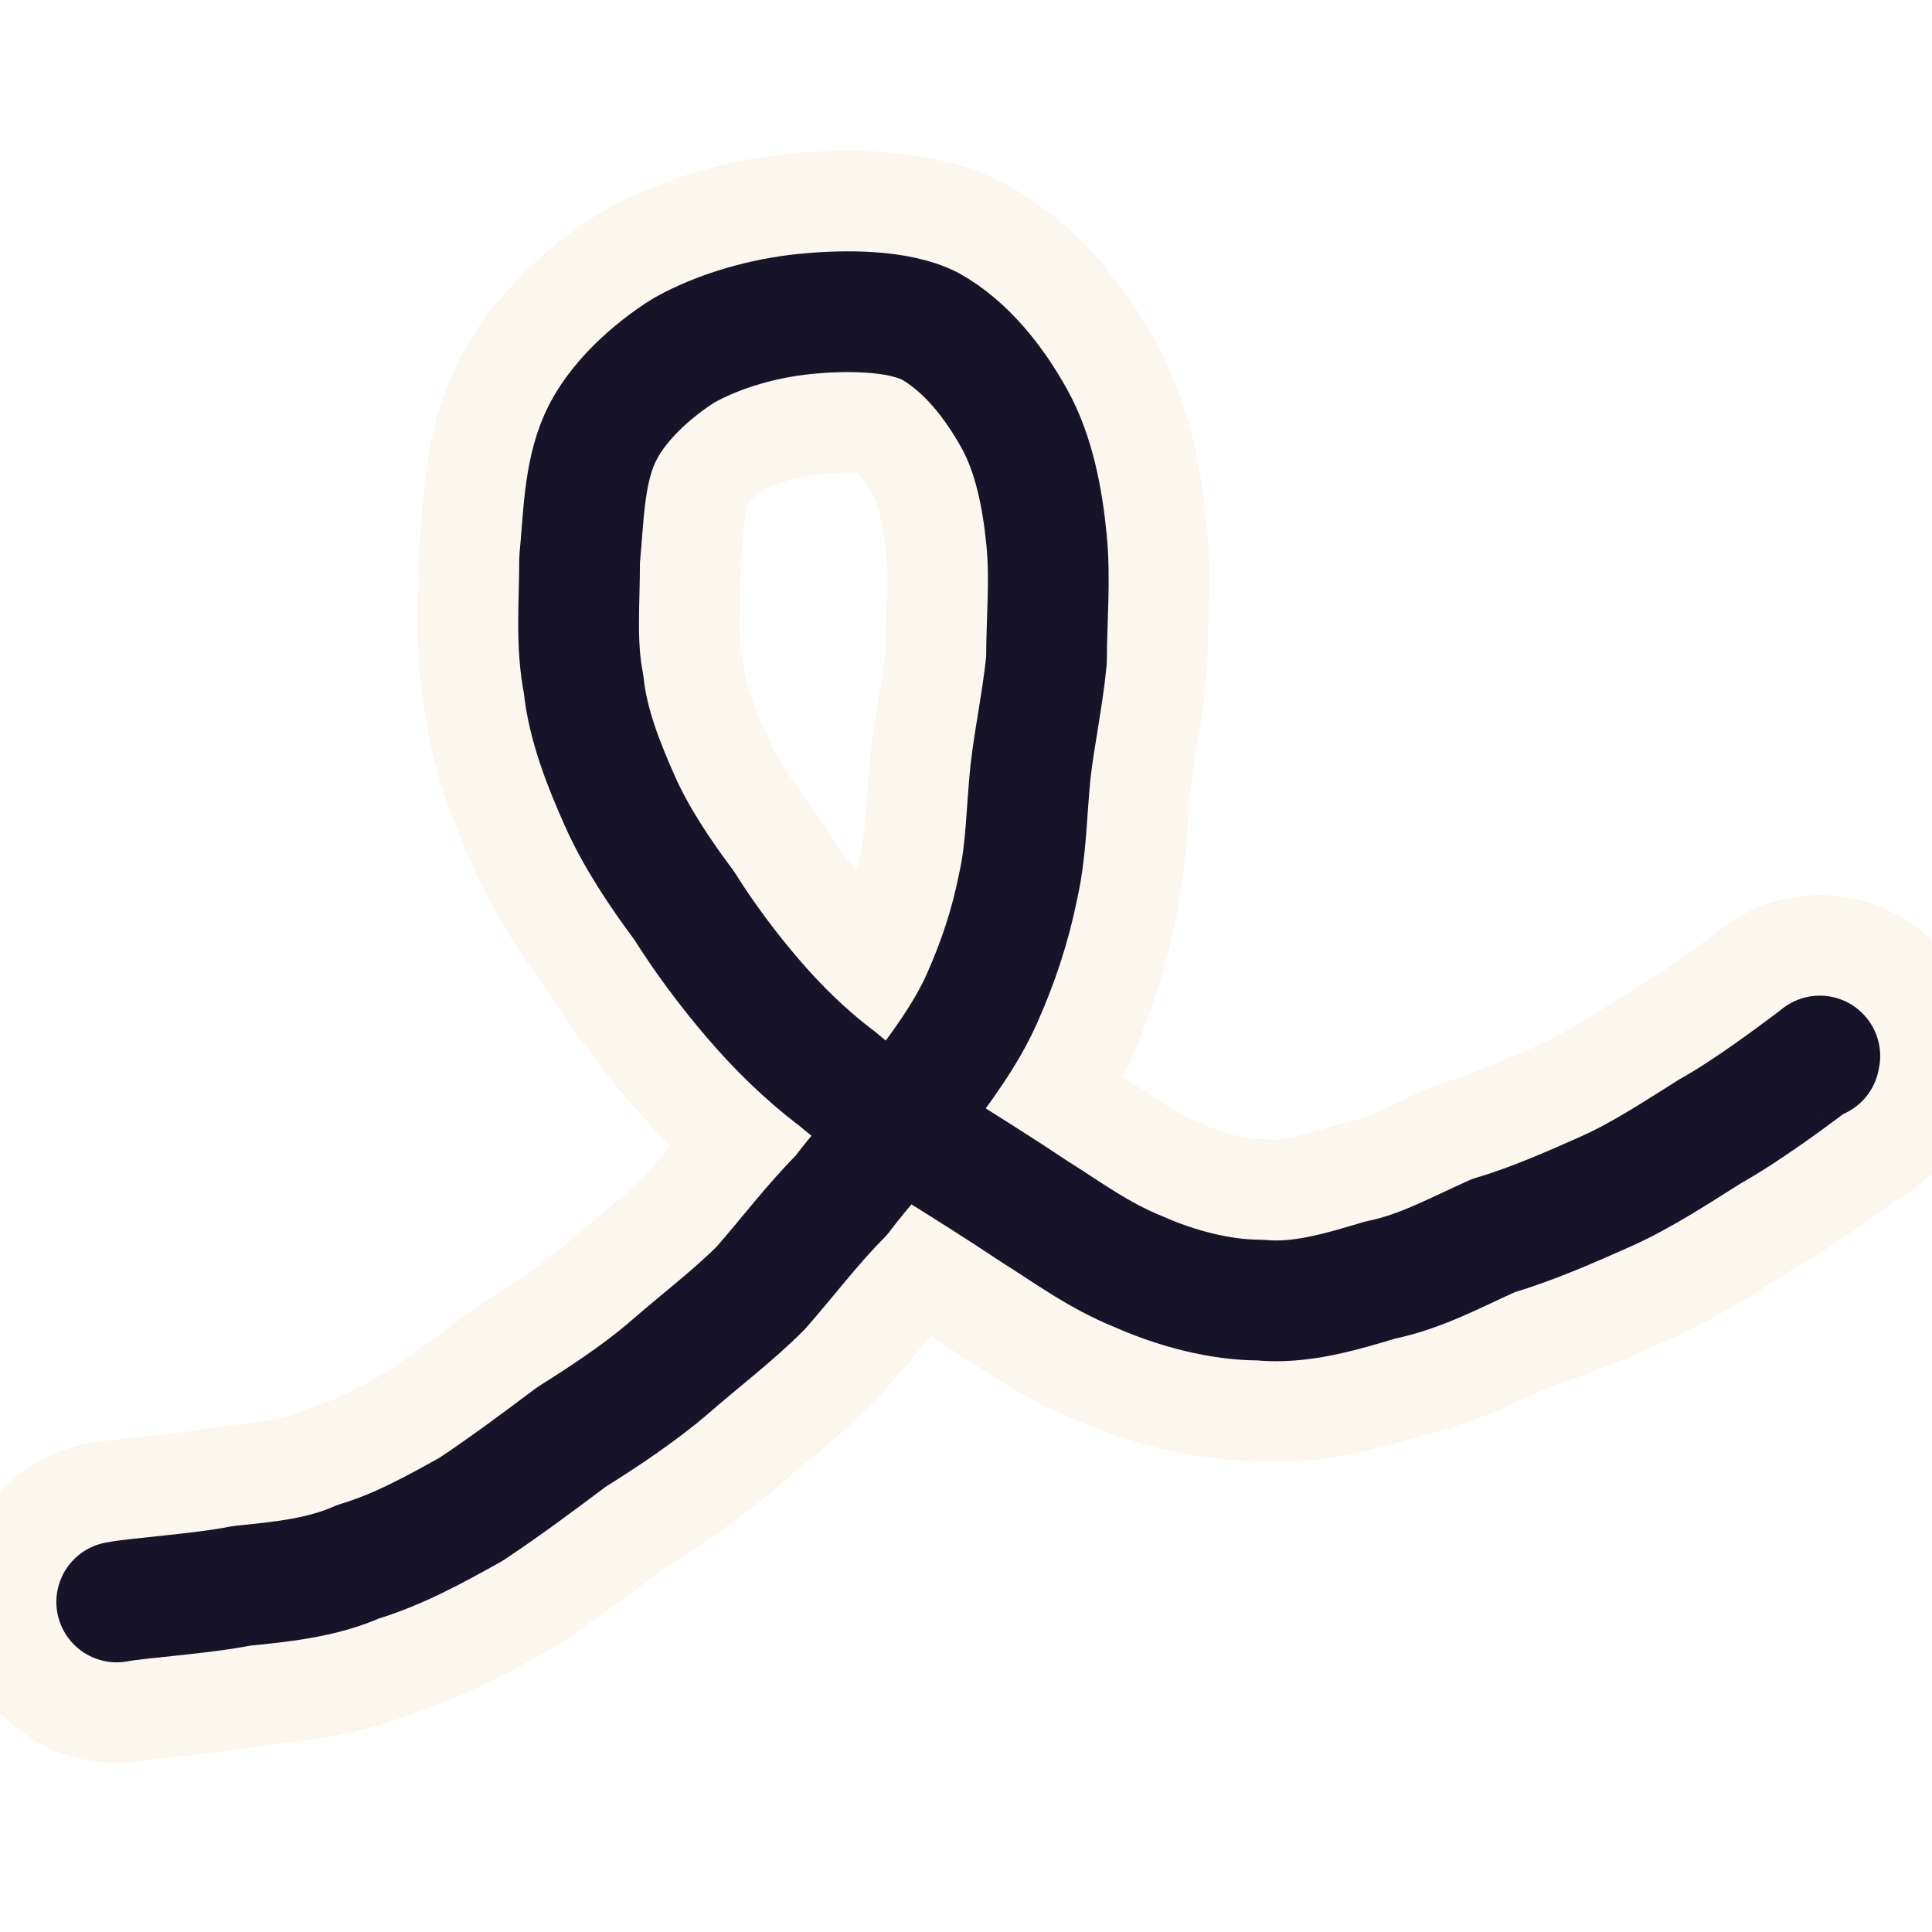
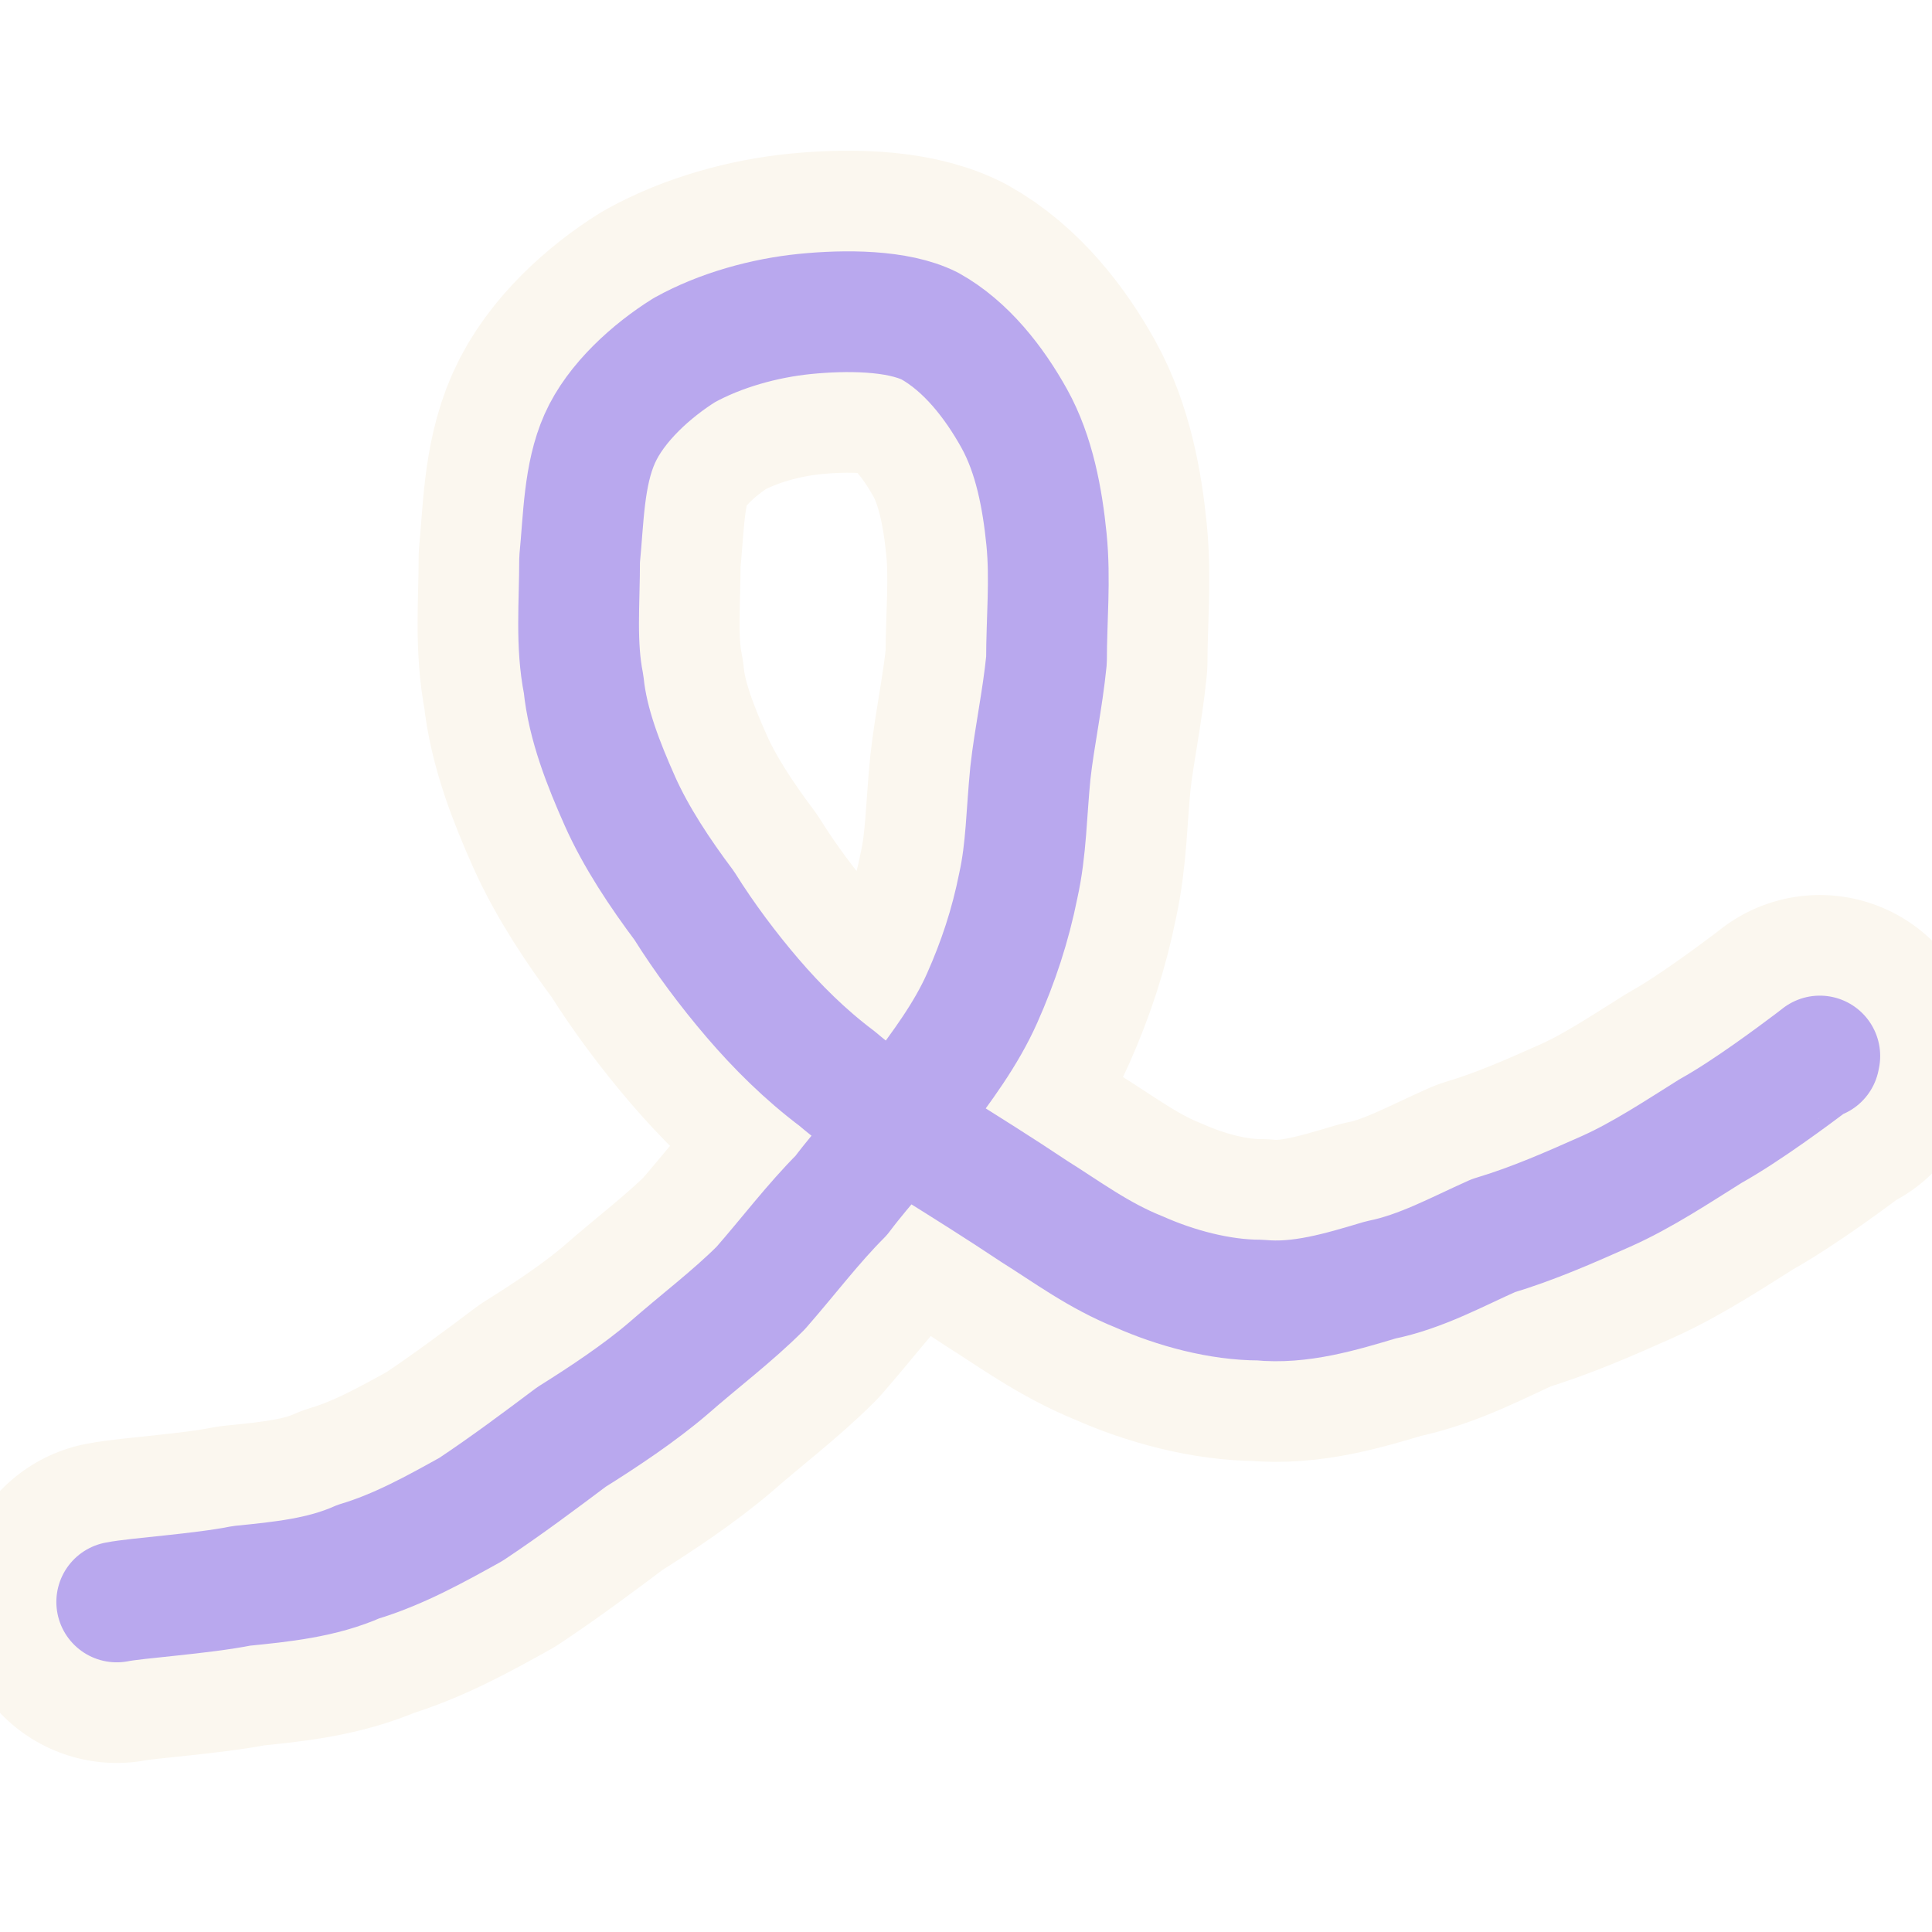
<svg xmlns="http://www.w3.org/2000/svg" viewBox="0 0 48 48" width="48" height="48">
  <path d="M2.9 39.8C3.4 39.7 5.0 39.6 6.0 39.4C7.0 39.3 8.0 39.2 8.9 38.8C9.9 38.5 10.8 38.0 11.7 37.5C12.6 36.9 13.4 36.3 14.2 35.7C15.0 35.2 15.9 34.6 16.6 34.0C17.4 33.3 18.2 32.7 18.9 32.0C19.6 31.2 20.2 30.4 20.9 29.7C21.5 28.9 22.2 28.2 22.8 27.3C23.4 26.5 24.0 25.7 24.4 24.8C24.8 23.9 25.1 23.0 25.3 22.0C25.5 21.1 25.5 20.2 25.6 19.2C25.7 18.3 25.9 17.4 26.0 16.4C26.0 15.4 26.1 14.4 26.0 13.4C25.9 12.4 25.7 11.3 25.2 10.4C24.7 9.5 24.0 8.6 23.1 8.1C22.3 7.7 21.0 7.7 20.0 7.8C19.0 7.9 17.9 8.2 17.0 8.7C16.2 9.2 15.3 10.0 14.9 10.9C14.5 11.8 14.5 12.9 14.4 13.9C14.4 15.0 14.3 16.0 14.5 17.0C14.6 18.0 15.0 19.0 15.4 19.9C15.8 20.8 16.4 21.7 17.0 22.5C17.5 23.3 18.1 24.1 18.7 24.8C19.3 25.5 20.0 26.2 20.8 26.8C21.5 27.4 22.3 27.9 23.2 28.5C24.0 29.0 24.8 29.5 25.7 30.1C26.5 30.6 27.3 31.2 28.3 31.6C29.2 32.0 30.3 32.3 31.3 32.3C32.3 32.4 33.3 32.1 34.3 31.8C35.3 31.6 36.2 31.1 37.1 30.7C38.1 30.4 39.0 30.0 39.9 29.6C40.8 29.2 41.7 28.6 42.5 28.1C43.4 27.6 44.6 26.7 45.0 26.4C45.4 26.1 45.1 26.3 45.2 26.3" fill="none" stroke="#fbf7ef" stroke-width="8" stroke-linecap="round" stroke-linejoin="round" vector-effect="non-scaling-stroke" />
-   <path d="M2.9 39.8C3.4 39.7 5.0 39.6 6.0 39.4C7.0 39.3 8.0 39.2 8.9 38.8C9.9 38.5 10.8 38.0 11.7 37.5C12.6 36.9 13.4 36.3 14.2 35.7C15.0 35.2 15.9 34.6 16.6 34.0C17.4 33.3 18.2 32.7 18.9 32.0C19.6 31.2 20.2 30.4 20.9 29.7C21.5 28.9 22.2 28.2 22.8 27.3C23.4 26.5 24.0 25.7 24.4 24.8C24.8 23.9 25.1 23.0 25.3 22.0C25.5 21.1 25.5 20.2 25.6 19.2C25.7 18.3 25.9 17.4 26.0 16.4C26.0 15.4 26.1 14.4 26.0 13.4C25.9 12.4 25.7 11.3 25.2 10.4C24.7 9.5 24.0 8.6 23.1 8.1C22.3 7.7 21.0 7.7 20.0 7.8C19.0 7.9 17.9 8.2 17.0 8.7C16.2 9.2 15.3 10.0 14.9 10.9C14.5 11.8 14.5 12.9 14.4 13.9C14.4 15.0 14.3 16.0 14.5 17.0C14.6 18.0 15.0 19.0 15.4 19.9C15.8 20.8 16.4 21.7 17.0 22.5C17.5 23.3 18.1 24.1 18.7 24.8C19.3 25.5 20.0 26.2 20.8 26.8C21.5 27.4 22.3 27.9 23.2 28.5C24.0 29.0 24.8 29.5 25.7 30.1C26.5 30.6 27.3 31.2 28.3 31.6C29.2 32.0 30.3 32.3 31.3 32.3C32.3 32.4 33.3 32.1 34.3 31.8C35.3 31.6 36.2 31.1 37.1 30.7C38.1 30.4 39.0 30.0 39.9 29.6C40.8 29.2 41.7 28.6 42.5 28.1C43.4 27.6 44.6 26.7 45.0 26.4C45.4 26.1 45.1 26.3 45.2 26.3" fill="none" stroke="#17142a" stroke-width="3" stroke-linecap="round" stroke-linejoin="round" vector-effect="non-scaling-stroke" />
+   <path d="M2.9 39.8C3.4 39.7 5.0 39.6 6.0 39.4C7.0 39.3 8.0 39.2 8.9 38.8C9.9 38.5 10.8 38.0 11.7 37.5C12.6 36.9 13.4 36.3 14.2 35.7C15.0 35.2 15.9 34.6 16.6 34.0C17.4 33.3 18.2 32.7 18.9 32.0C19.6 31.2 20.2 30.4 20.9 29.7C21.5 28.9 22.2 28.2 22.8 27.3C23.4 26.5 24.0 25.7 24.4 24.8C24.8 23.9 25.1 23.0 25.3 22.0C25.5 21.1 25.5 20.2 25.6 19.2C25.7 18.3 25.9 17.4 26.0 16.4C26.0 15.4 26.1 14.4 26.0 13.4C25.9 12.4 25.7 11.3 25.2 10.4C24.7 9.5 24.0 8.6 23.1 8.1C22.3 7.7 21.0 7.7 20.0 7.8C19.0 7.9 17.9 8.2 17.0 8.7C16.2 9.2 15.3 10.0 14.9 10.9C14.5 11.8 14.5 12.9 14.4 13.9C14.4 15.0 14.3 16.0 14.5 17.0C14.6 18.0 15.0 19.0 15.4 19.9C15.8 20.8 16.4 21.7 17.0 22.5C17.5 23.3 18.1 24.1 18.7 24.8C19.3 25.5 20.0 26.2 20.8 26.8C21.5 27.4 22.3 27.9 23.2 28.5C24.0 29.0 24.8 29.5 25.7 30.1C26.5 30.6 27.3 31.2 28.3 31.6C29.2 32.0 30.3 32.3 31.3 32.3C32.3 32.4 33.3 32.1 34.3 31.8C35.3 31.6 36.2 31.1 37.1 30.7C38.1 30.4 39.0 30.0 39.9 29.6C40.8 29.2 41.7 28.6 42.5 28.1C43.4 27.6 44.6 26.7 45.0 26.4C45.4 26.1 45.1 26.3 45.2 26.3" fill="none" stroke="#b9a8ee" stroke-width="3" stroke-linecap="round" stroke-linejoin="round" vector-effect="non-scaling-stroke" />
</svg>
